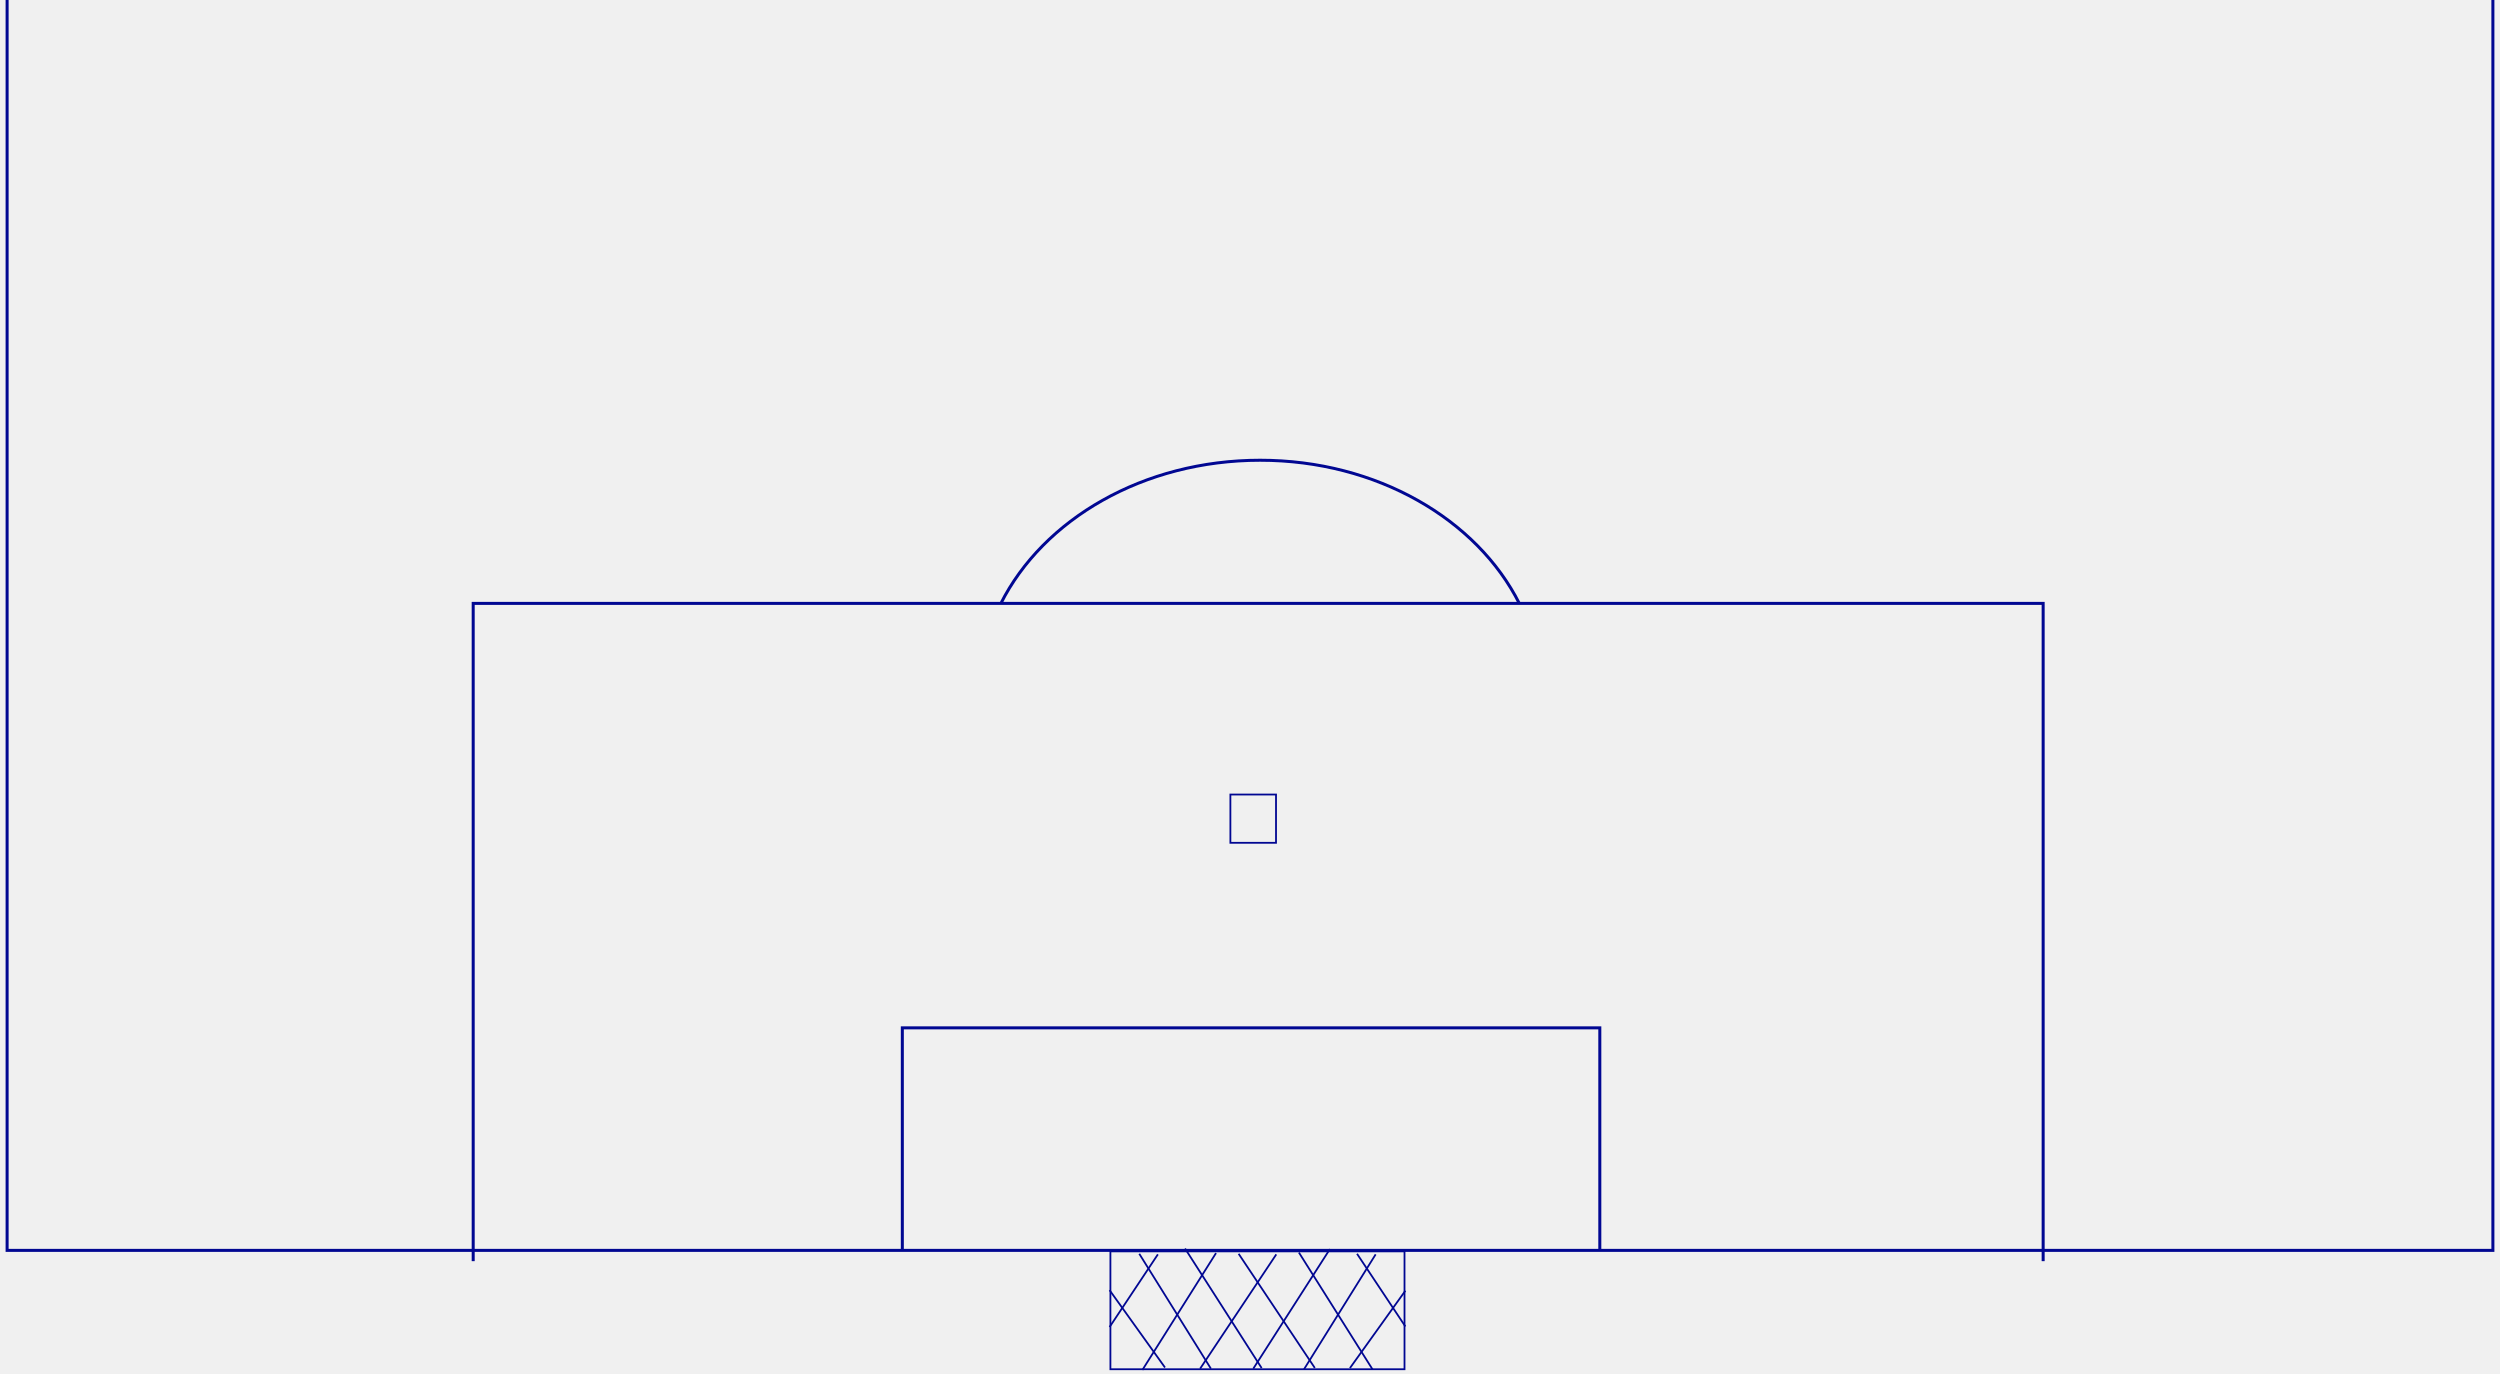
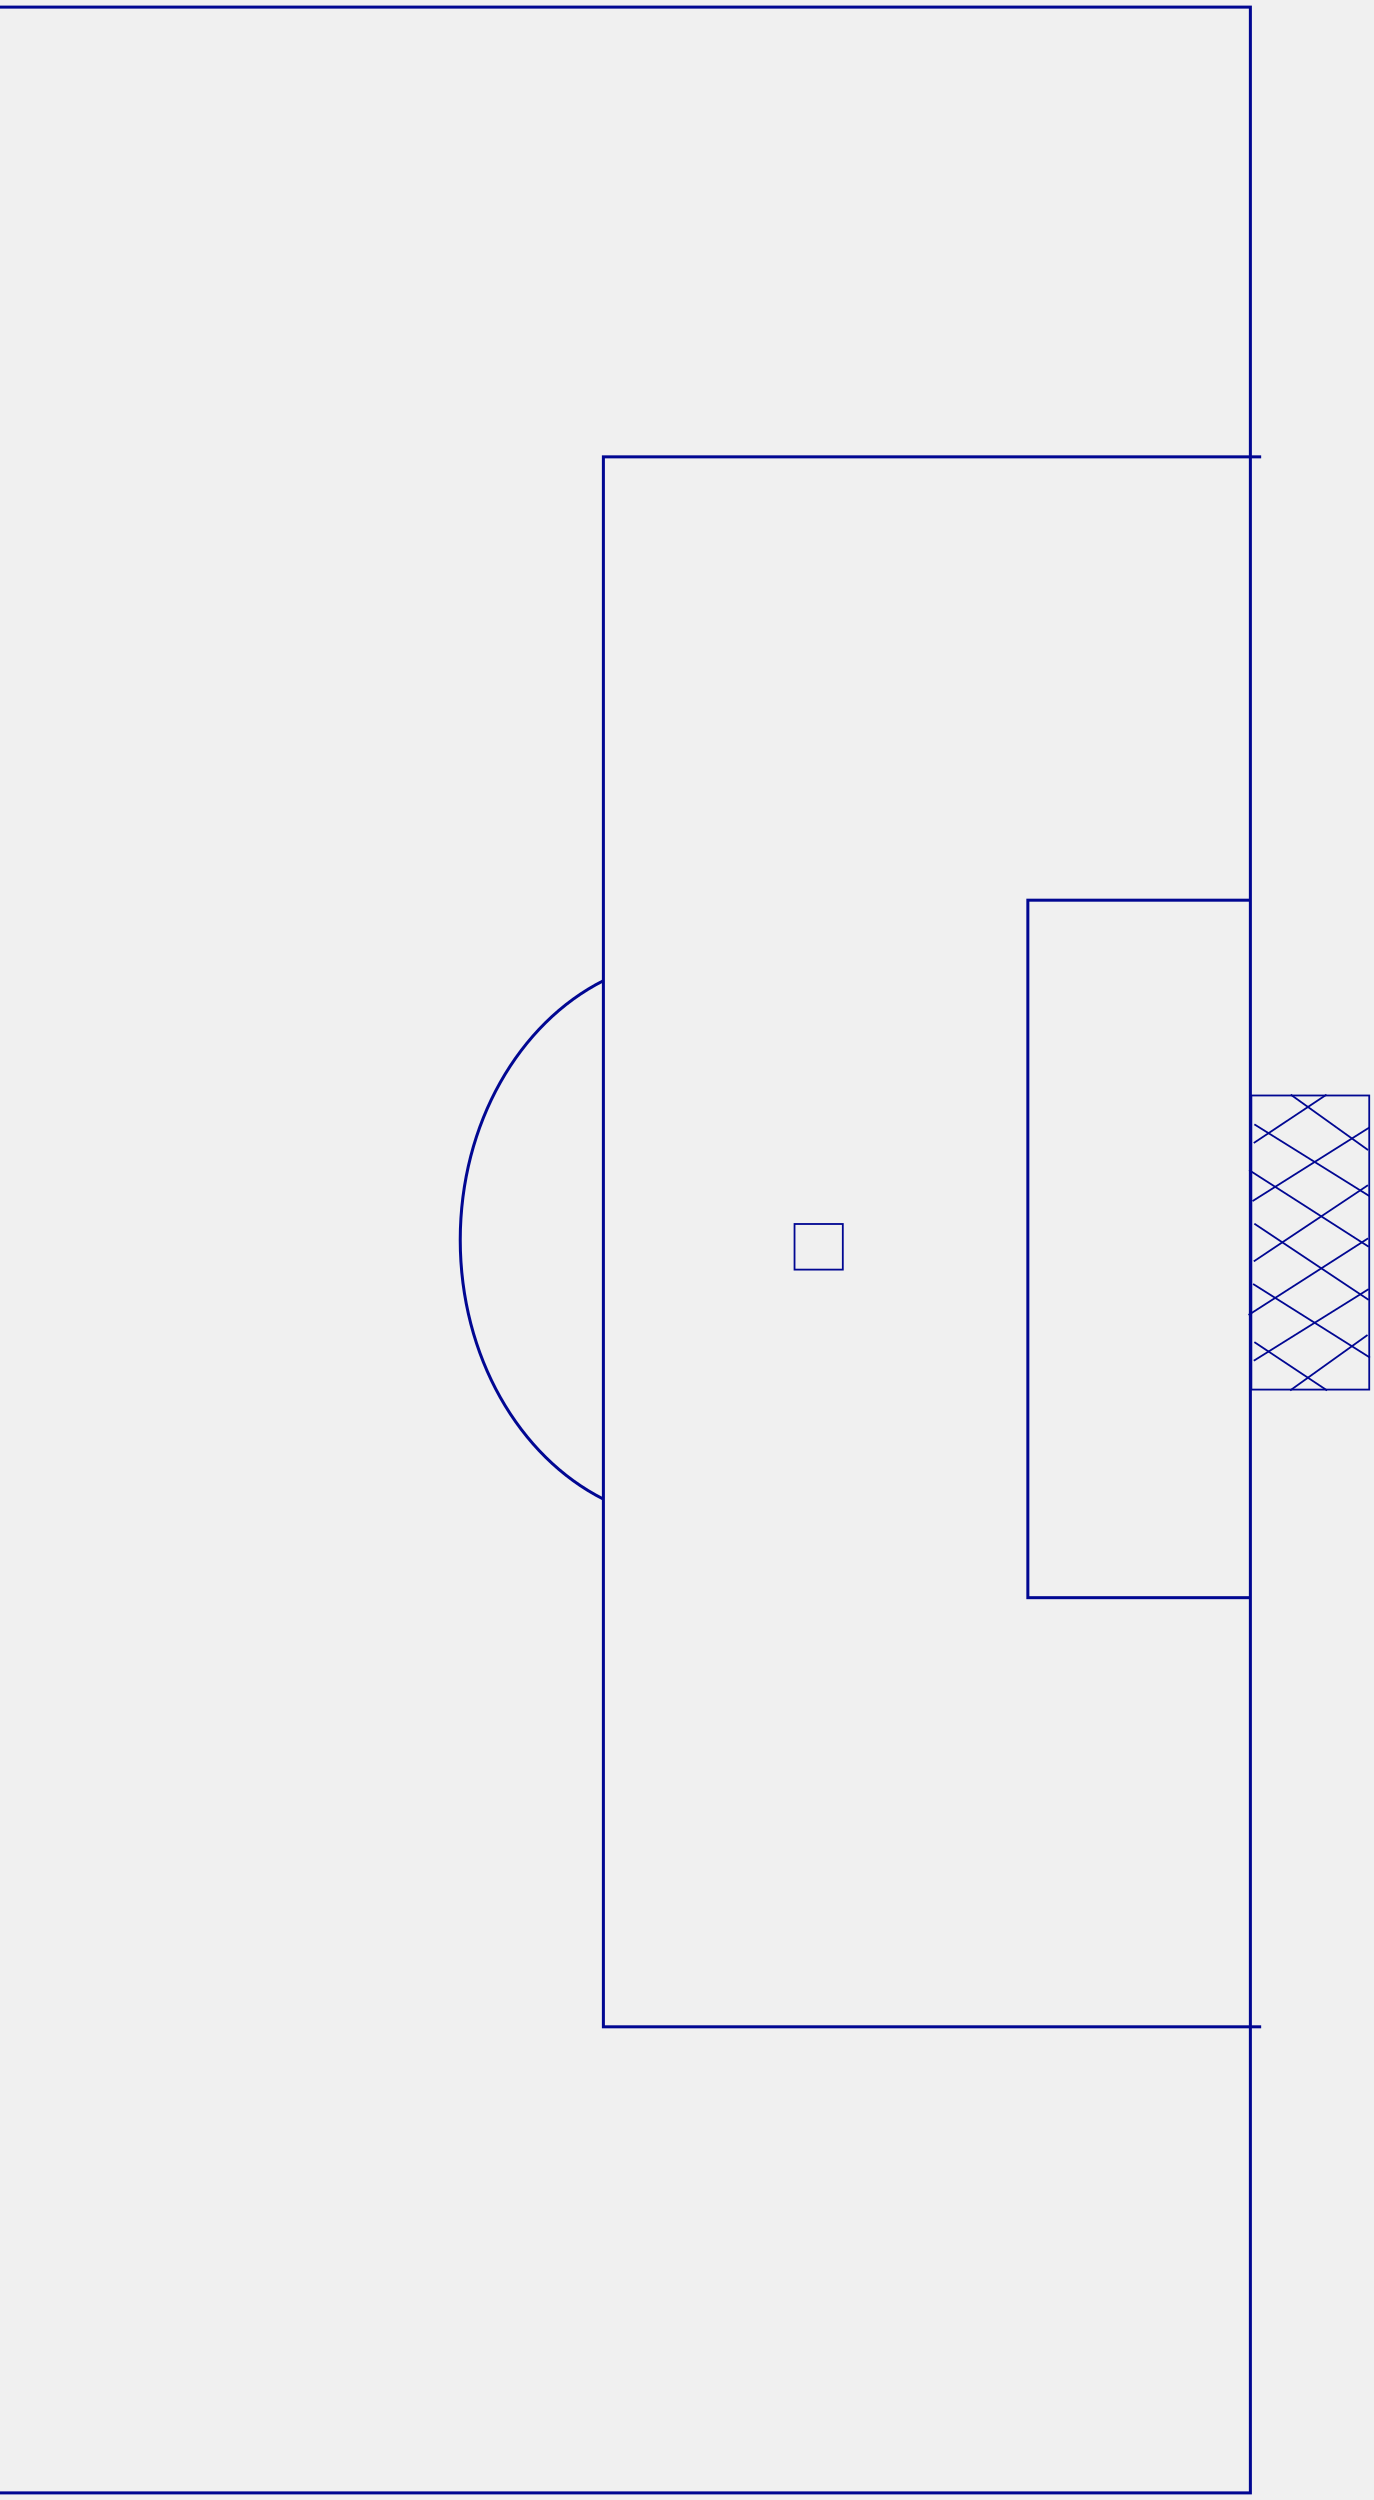
- <svg xmlns="http://www.w3.org/2000/svg" width="830" height="456" viewBox="0 0 830 456" fill="none">
-   <path d="M157.1 418.707V200.325H678.327V418.707" stroke="#010792" stroke-miterlimit="10" />
-   <path d="M299.57 415.125V341.246H531.138V415.125" stroke="#010792" stroke-miterlimit="10" />
-   <path d="M408.488 263.784V279.813H423.637V263.784H408.488Z" stroke="#010792" stroke-width="0.6" stroke-miterlimit="10" />
-   <path d="M504.427 200.372C490.364 172.414 457.094 152.801 418.35 152.801C379.606 152.801 346.336 172.414 332.273 200.372" stroke="#010792" stroke-miterlimit="10" />
-   <path d="M466.297 415.454V454.586H384.703H368.658V415.454H466.297Z" stroke="#010792" stroke-width="0.6" stroke-miterlimit="10" />
-   <path d="M384.42 416.444L368.375 440.583" stroke="#010792" stroke-width="0.6" stroke-miterlimit="10" />
-   <path d="M403.72 416.021L379.275 454.822" stroke="#010792" stroke-width="0.6" stroke-miterlimit="10" />
-   <path d="M423.73 416.444L398.436 454.397" stroke="#010792" stroke-width="0.6" stroke-miterlimit="10" />
-   <path d="M441.522 414.7L416.086 454.397" stroke="#010792" stroke-width="0.6" stroke-miterlimit="10" />
-   <path d="M456.718 416.444L432.934 454.586" stroke="#010792" stroke-width="0.6" stroke-miterlimit="10" />
-   <path d="M466.58 428.514L448.176 454.208" stroke="#010792" stroke-width="0.6" stroke-miterlimit="10" />
-   <path d="M450.535 416.255L466.58 440.394" stroke="#010792" stroke-width="0.6" stroke-miterlimit="10" />
-   <path d="M431.234 415.831L455.679 454.633" stroke="#010792" stroke-width="0.6" stroke-miterlimit="10" />
-   <path d="M411.225 416.255L436.519 454.161" stroke="#010792" stroke-width="0.6" stroke-miterlimit="10" />
-   <path d="M393.434 414.511L418.87 454.208" stroke="#010792" stroke-width="0.6" stroke-miterlimit="10" />
-   <path d="M378.238 416.255L402.023 454.396" stroke="#010792" stroke-width="0.6" stroke-miterlimit="10" />
-   <path d="M368.375 428.324L386.78 454.019" stroke="#010792" stroke-width="0.6" stroke-miterlimit="10" />
-   <path d="M2.359 0V415.124H827.64V0" stroke="#010792" stroke-miterlimit="10" />
+ <svg xmlns="http://www.w3.org/2000/svg" width="456" height="830" viewBox="0 0 456 830" fill="none">
+   <g clip-path="url(#clip0_30996_3907)">
+     <path d="M418.706 672.9L200.324 672.9L200.324 151.673L418.706 151.673" stroke="#010792" stroke-miterlimit="10" />
+     <path d="M415.125 530.43L341.246 530.43L341.246 298.862L415.125 298.862" stroke="#010792" stroke-miterlimit="10" />
+     <path d="M263.785 421.513L279.814 421.513L279.814 406.364L263.785 406.364L263.785 421.513Z" stroke="#010792" stroke-width="0.6" stroke-miterlimit="10" />
+     <path d="M200.371 325.573C172.414 339.636 152.801 372.906 152.801 411.65C152.801 450.394 172.414 483.664 200.372 497.727" stroke="#010792" stroke-miterlimit="10" />
+     <path d="M415.453 363.703L454.585 363.703L454.585 445.297L454.585 461.342L415.453 461.342L415.453 363.703Z" stroke="#010792" stroke-width="0.6" stroke-miterlimit="10" />
+     <path d="M416.443 445.58L440.582 461.625" stroke="#010792" stroke-width="0.6" stroke-miterlimit="10" />
+     <path d="M416.02 426.279L454.821 450.724" stroke="#010792" stroke-width="0.6" stroke-miterlimit="10" />
+     <path d="M416.443 406.27L454.396 431.564" stroke="#010792" stroke-width="0.6" stroke-miterlimit="10" />
+     <path d="M414.699 388.478L454.396 413.915" stroke="#010792" stroke-width="0.6" stroke-miterlimit="10" />
+     <path d="M416.443 373.283L454.585 397.067" stroke="#010792" stroke-width="0.6" stroke-miterlimit="10" />
+     <path d="M428.514 363.42L454.208 381.825" stroke="#010792" stroke-width="0.6" stroke-miterlimit="10" />
+     <path d="M416.256 379.465L440.395 363.42" stroke="#010792" stroke-width="0.6" stroke-miterlimit="10" />
+     <path d="M415.832 398.766L454.634 374.321" stroke="#010792" stroke-width="0.6" stroke-miterlimit="10" />
+     <path d="M416.256 418.775L454.162 393.481" stroke="#010792" stroke-width="0.6" stroke-miterlimit="10" />
+     <path d="M414.512 436.566L454.209 411.13" stroke="#010792" stroke-width="0.6" stroke-miterlimit="10" />
+     <path d="M416.256 451.762L454.397 427.977" stroke="#010792" stroke-width="0.6" stroke-miterlimit="10" />
+     <path d="M428.326 461.625L454.021 443.22" stroke="#010792" stroke-width="0.6" stroke-miterlimit="10" />
+     <path d="M0 827.641L415.124 827.641L415.124 2.36L-3.60742e-05 2.36" stroke="#010792" stroke-miterlimit="10" />
+   </g>
+   <defs>
+     <clipPath id="clip0_30996_3907">
+       <rect width="830" height="456" fill="white" transform="translate(0 830) rotate(-90)" />
+     </clipPath>
+   </defs>
</svg>
